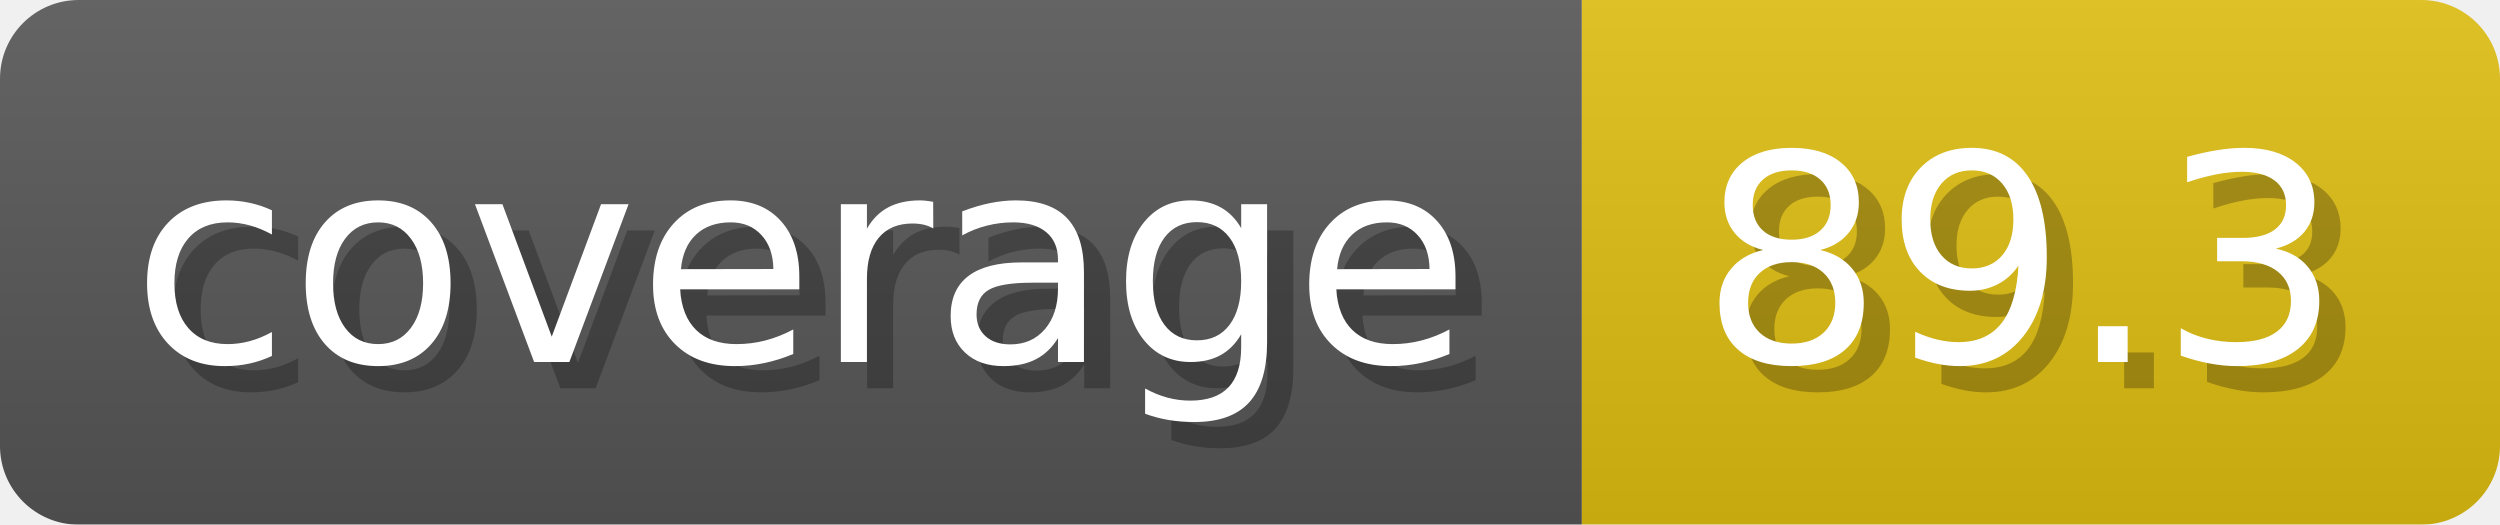
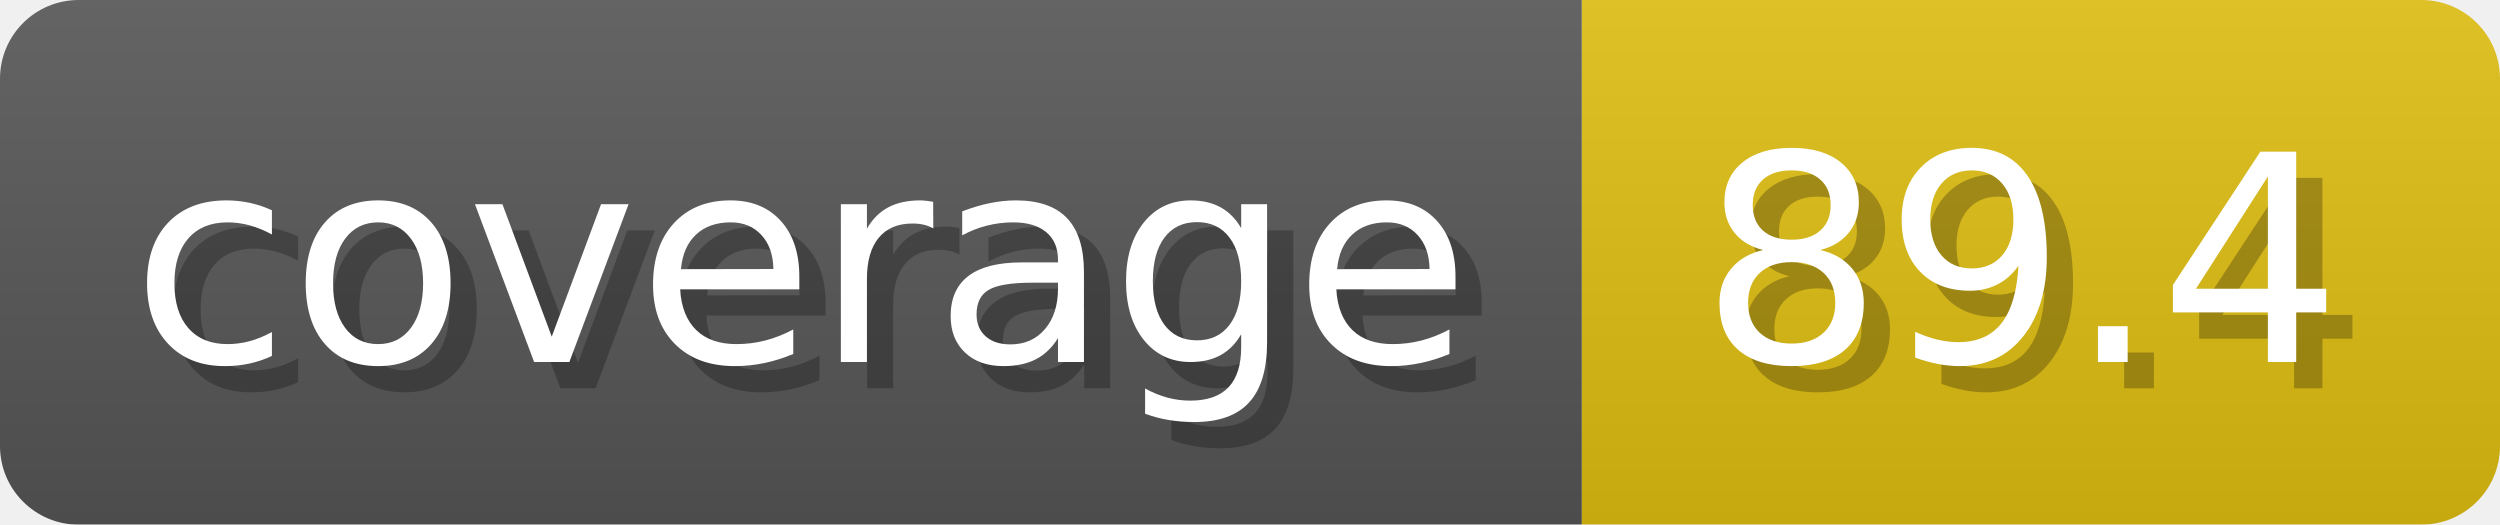
- <svg xmlns="http://www.w3.org/2000/svg" width="95.3" height="20" viewBox="0 0 953 200" role="img" aria-label="coverage: 89.3">
+ <svg xmlns="http://www.w3.org/2000/svg" width="95.3" height="20" viewBox="0 0 953 200" role="img" aria-label="coverage: 89.4">
  <linearGradient id="a" x2="0" y2="100%">
    <stop offset="0" stop-opacity=".1" stop-color="#EEE" />
    <stop offset="1" stop-opacity=".1" />
  </linearGradient>
  <mask id="m">
    <rect width="953" height="200" rx="30" fill="#FFF" />
  </mask>
  <g mask="url(#m)">
    <rect width="603" height="200" fill="#555" />
    <rect width="350" height="200" fill="#DB1" x="603" />
    <rect width="953" height="200" fill="url(#a)" />
  </g>
  <g aria-hidden="true" fill="#fff" text-anchor="start" font-family="Verdana,DejaVu Sans,sans-serif" font-size="110">
    <text x="60" y="148" textLength="503" fill="#000" opacity="0.25">coverage</text>
    <text x="50" y="138" textLength="503">coverage</text>
-     <text x="658" y="148" textLength="250" fill="#000" opacity="0.25">89.3</text>
-     <text x="648" y="138" textLength="250">89.3</text>
+     <text x="658" y="148" textLength="250" fill="#000" opacity="0.25">89.4</text>
+     <text x="648" y="138" textLength="250">89.4</text>
  </g>
</svg>
